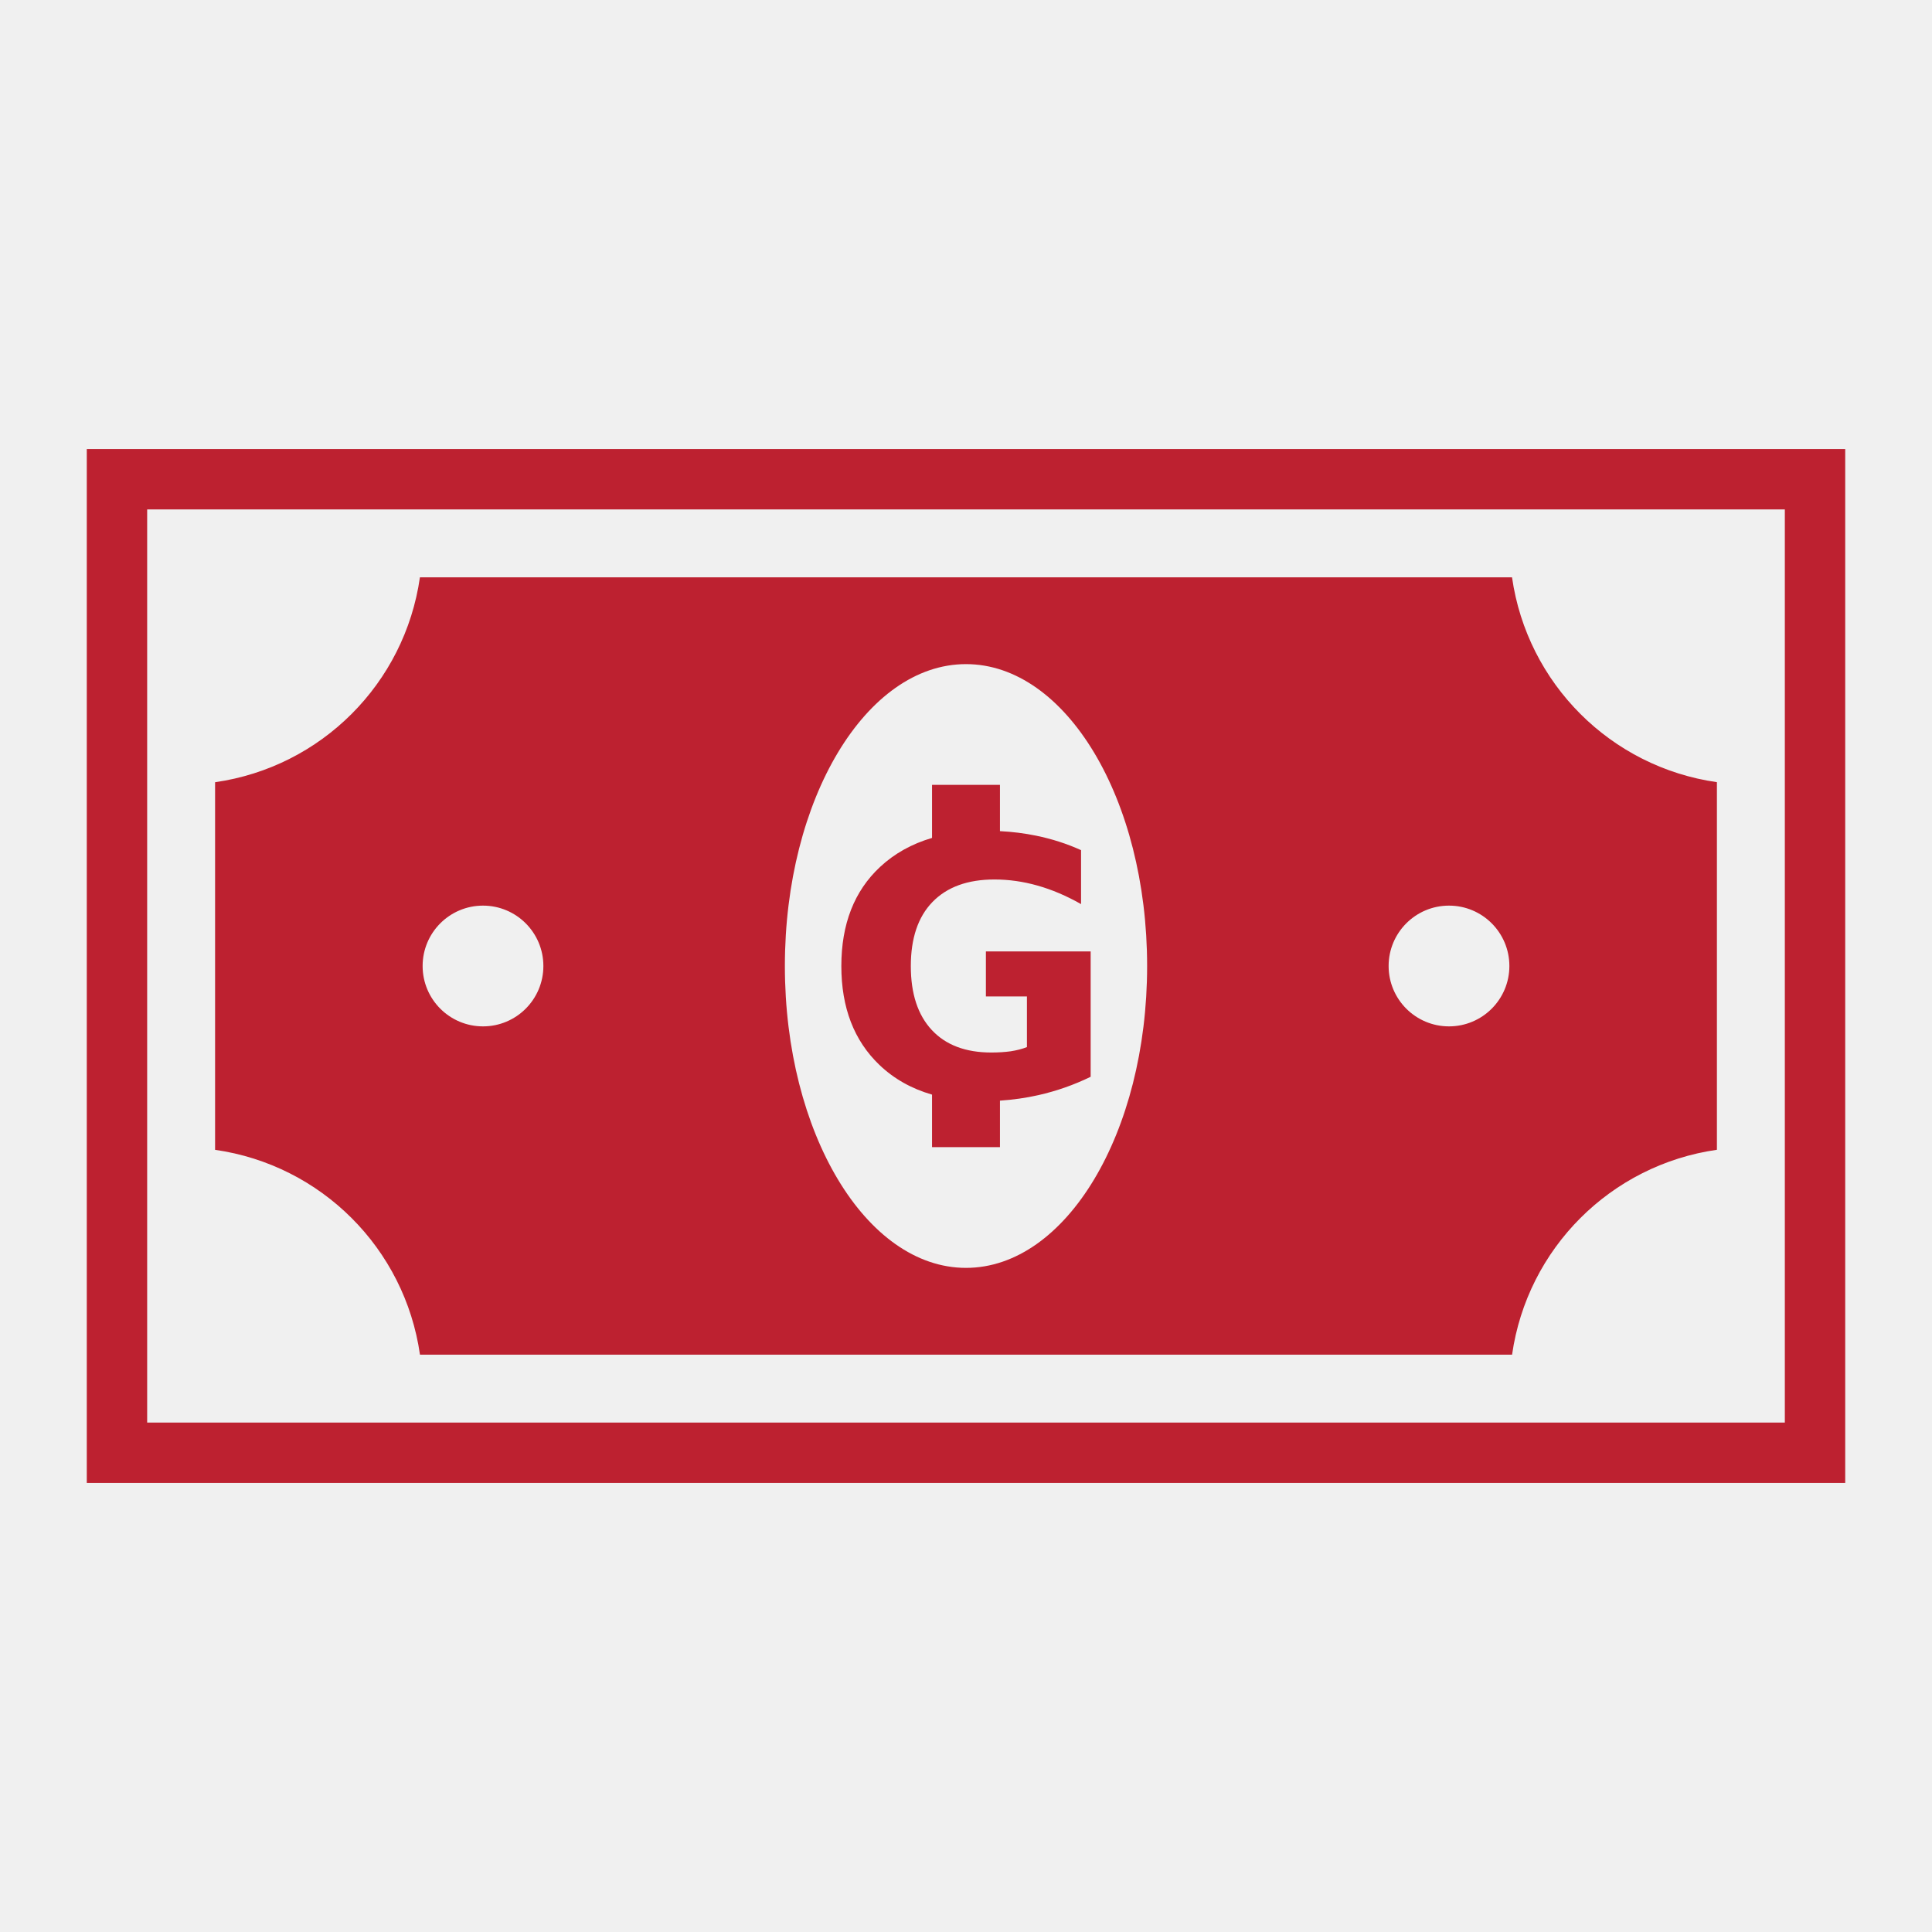
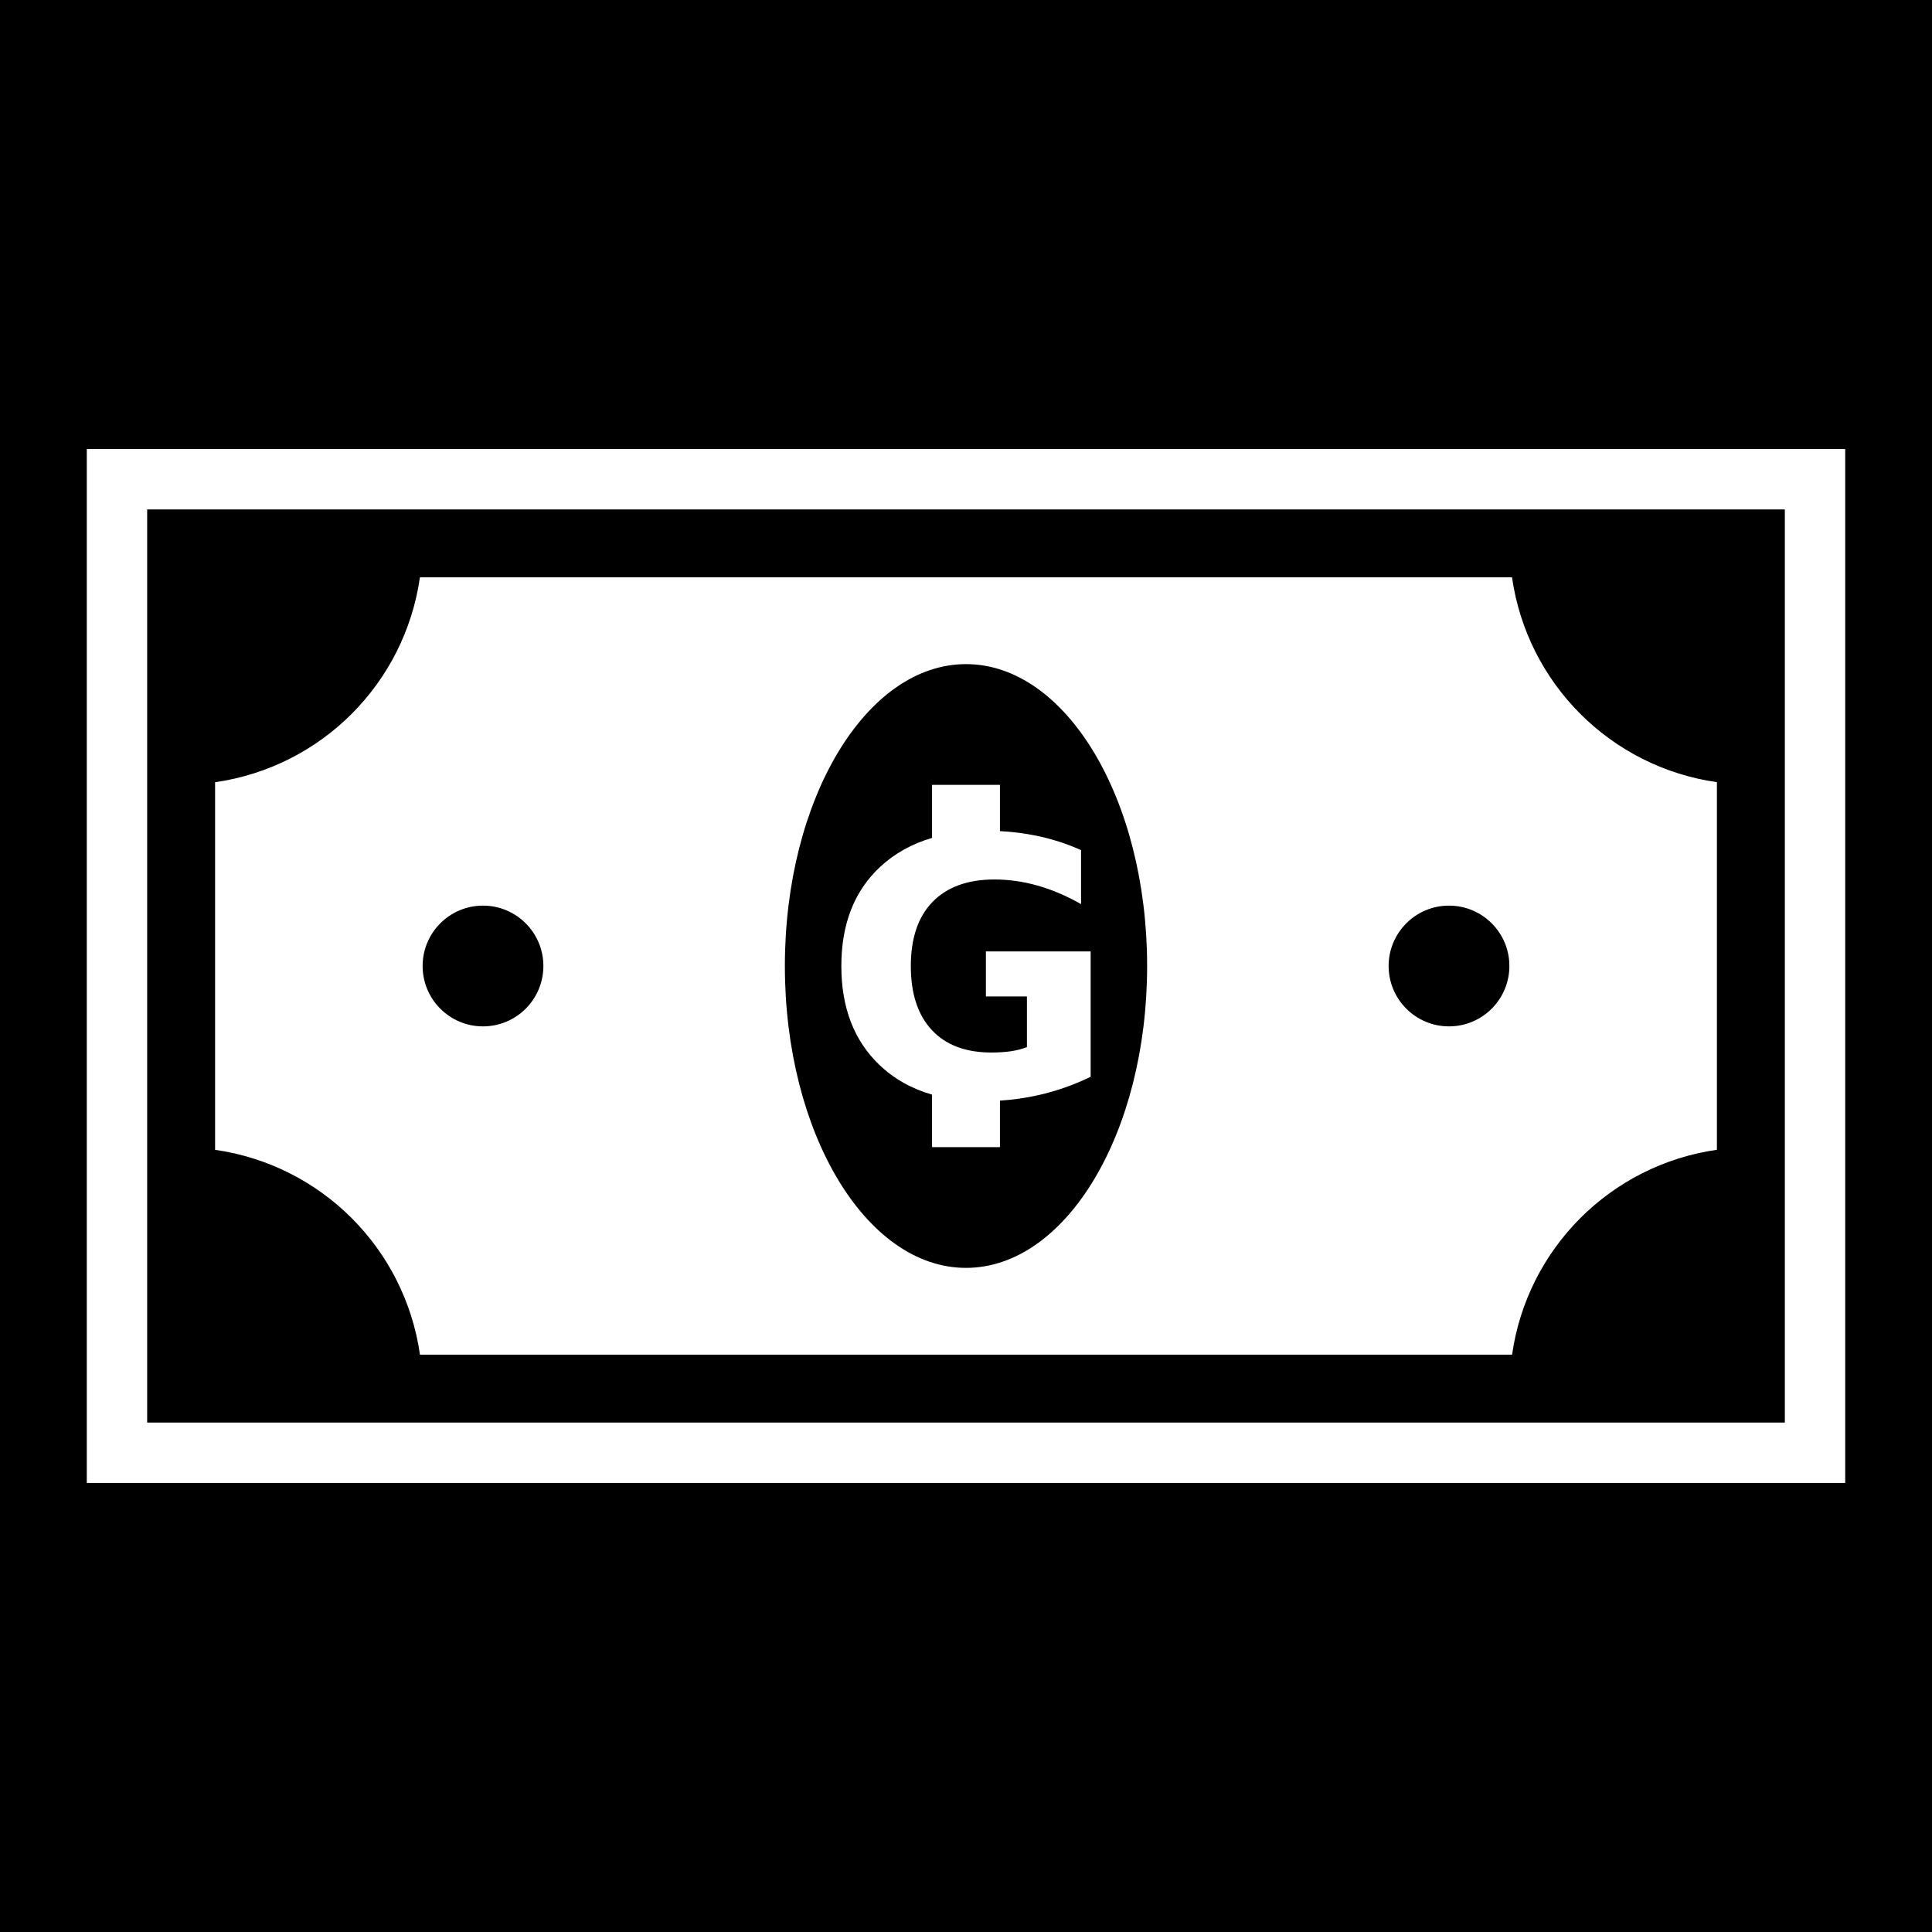
<svg xmlns="http://www.w3.org/2000/svg" viewBox="0 0 512 512">
-   <path fill="#bd2130" d="M23 119v274h466V119H23zm16 16h434v242H39V135zm72.285 18A64 64 0 0 1 57 207.297v97.418A64 64 0 0 1 111.297 359h289.418A64 64 0 0 1 455 304.703v-97.418A64 64 0 0 1 400.703 153H111.285zM256 176a48 80 0 0 1 48 80 48 80 0 0 1-48 80 48 80 0 0 1-48-80 48 80 0 0 1 48-80zm-9 32v14.057c-5.37 1.576-9.96 4.136-13.766 7.685-6.848 6.386-10.27 15.146-10.27 26.28 0 11.014 3.36 19.744 10.085 26.19 3.86 3.685 8.513 6.305 13.95 7.874V304h18v-12.32c3.475-.23 6.878-.712 10.203-1.463 4.78-1.08 9.392-2.698 13.834-4.858v-33.223h-27.762v11.937h10.873v13.418c-1.264.494-2.698.865-4.302 1.112-1.574.215-3.286.324-5.137.324-6.818 0-12.077-1.99-15.778-5.97-3.702-3.978-5.553-9.624-5.553-16.935 0-7.372 1.91-13.034 5.735-16.982 3.856-3.978 9.333-5.968 16.428-5.968 3.825 0 7.634.542 11.428 1.62 3.826 1.08 7.666 2.716 11.522 4.906v-14.3c-3.732-1.696-7.71-2.975-11.937-3.84-3.077-.632-6.263-1.03-9.555-1.198V208h-18zm-119 32a16 16 0 0 1 16 16 16 16 0 0 1-16 16 16 16 0 0 1-16-16 16 16 0 0 1 16-16zm256 0a16 16 0 0 1 16 16 16 16 0 0 1-16 16 16 16 0 0 1-16-16 16 16 0 0 1 16-16z" />
+   <path d="M0 0h512v512H0z" />
+   <path fill="#fff" d="M23 119v274h466V119H23zm16 16h434v242H39V135zm72.285 18A64 64 0 0 1 57 207.297v97.418A64 64 0 0 1 111.297 359h289.418A64 64 0 0 1 455 304.703v-97.418A64 64 0 0 1 400.703 153H111.285zM256 176a48 80 0 0 1 48 80 48 80 0 0 1-48 80 48 80 0 0 1-48-80 48 80 0 0 1 48-80zm-9 32v14.057c-5.37 1.576-9.96 4.136-13.766 7.685-6.848 6.386-10.27 15.146-10.27 26.28 0 11.014 3.36 19.744 10.085 26.19 3.86 3.685 8.513 6.305 13.95 7.874V304h18v-12.32c3.475-.23 6.878-.712 10.203-1.463 4.78-1.08 9.392-2.698 13.834-4.858v-33.223h-27.762v11.937h10.873v13.418c-1.264.494-2.698.865-4.302 1.112-1.574.215-3.286.324-5.137.324-6.818 0-12.077-1.99-15.778-5.97-3.702-3.978-5.553-9.624-5.553-16.935 0-7.372 1.91-13.034 5.735-16.982 3.856-3.978 9.333-5.968 16.428-5.968 3.825 0 7.634.542 11.428 1.62 3.826 1.08 7.666 2.716 11.522 4.906v-14.3c-3.732-1.696-7.71-2.975-11.937-3.84-3.077-.632-6.263-1.03-9.555-1.198V208h-18zm-119 32a16 16 0 0 1 16 16 16 16 0 0 1-16 16 16 16 0 0 1-16-16 16 16 0 0 1 16-16zm256 0a16 16 0 0 1 16 16 16 16 0 0 1-16 16 16 16 0 0 1-16-16 16 16 0 0 1 16-16z" />
</svg>
